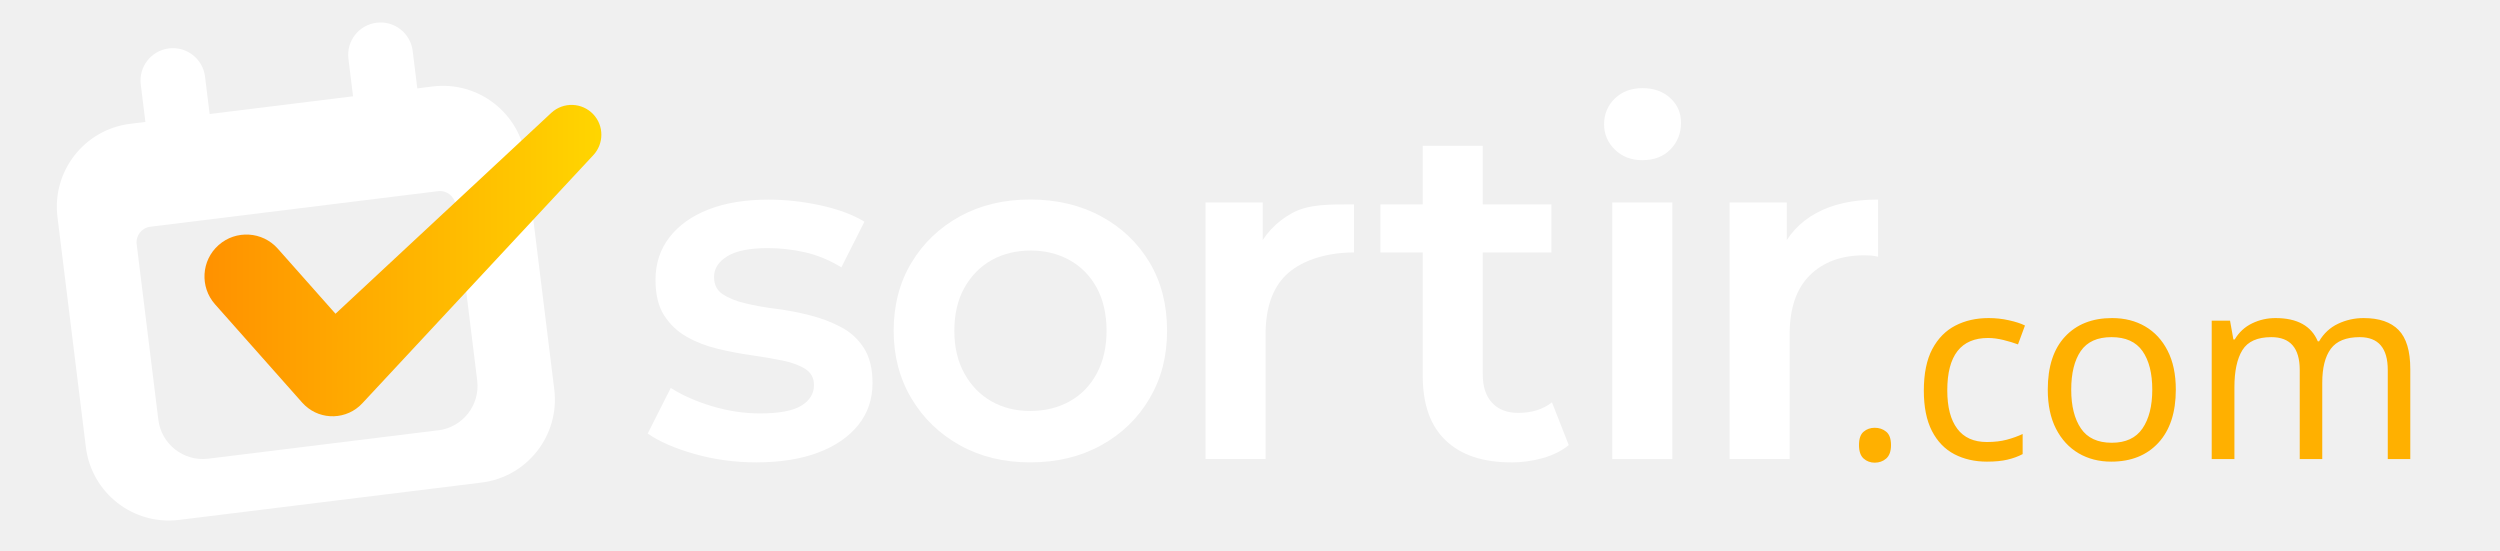
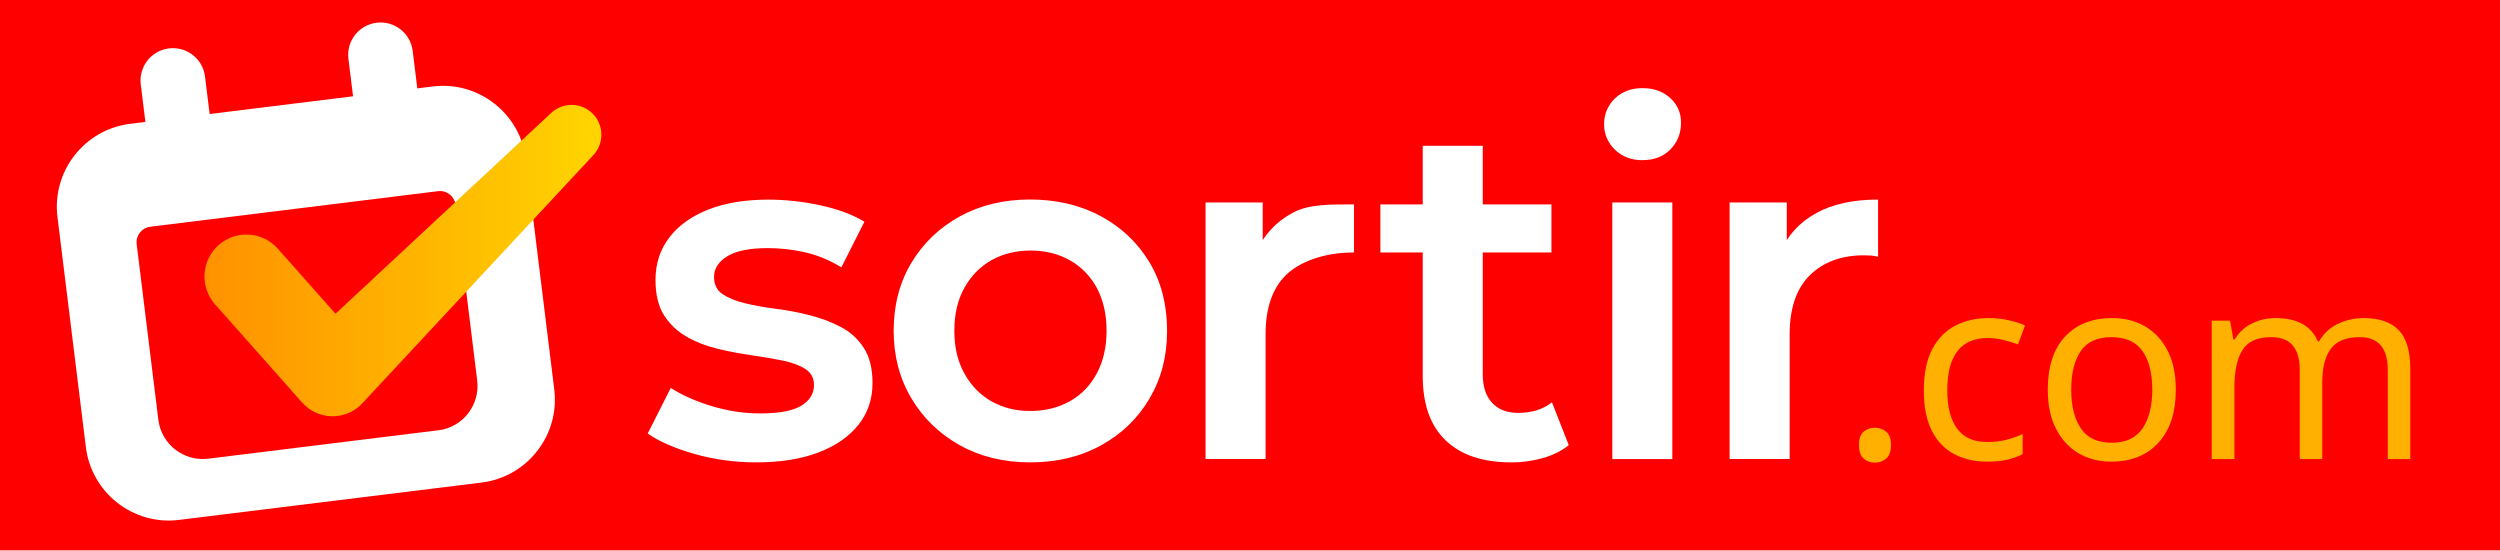
<svg xmlns="http://www.w3.org/2000/svg" id="Layer_1" version="1.1" viewBox="0 0 419.79 92.41">
  <defs>
    <style>
      .st0 {
-         fill: #fff;
-       }
- 
-       .st1 {
        fill: #ffb000;
        font-family: Montserrat-Regular, Montserrat;
        font-size: 43.36px;
      }

+       .st0, .st1 {
+         isolation: isolate;
+       }
+ 
      .st2 {
+         fill: #fff;
+       }
+ 
+       .st3 {
+         fill: red;
+       }
+ 
+       .st4 {
        fill: url(#linear-gradient);
      }
    </style>
-     <linearGradient id="linear-gradient" x1="34.34" y1="43.76" x2="103.15" y2="43.76" gradientUnits="userSpaceOnUse">
+     <linearGradient id="linear-gradient" x1="34.33" y1="48.13" x2="103.14" y2="48.13" gradientTransform="translate(0 91.89) scale(1 -1)" gradientUnits="userSpaceOnUse">
      <stop offset="0" stop-color="#ff9100" />
      <stop offset=".75" stop-color="#ffc500" />
      <stop offset="1" stop-color="#ffd800" />
    </linearGradient>
  </defs>
+   <rect class="st3" width="419.79" height="92.41" />
  <g>
-     <path class="st0" d="M127,77.64c-3.6,0-7.06-.47-10.37-1.41s-5.93-2.08-7.87-3.43l3.87-7.66c1.94,1.24,4.25,2.26,6.94,3.07,2.69.81,5.38,1.21,8.07,1.21,3.17,0,5.47-.43,6.9-1.29,1.42-.86,2.14-2.02,2.14-3.47,0-1.18-.48-2.08-1.45-2.7-.97-.62-2.23-1.09-3.79-1.41-1.56-.32-3.29-.62-5.2-.89-1.91-.27-3.82-.63-5.73-1.09-1.91-.46-3.64-1.13-5.2-2.02-1.56-.89-2.82-2.08-3.79-3.59-.97-1.51-1.45-3.5-1.45-5.97,0-2.74.78-5.12,2.34-7.14,1.56-2.02,3.75-3.58,6.57-4.68,2.82-1.1,6.17-1.65,10.04-1.65,2.9,0,5.83.32,8.79.97,2.96.65,5.41,1.56,7.34,2.74l-3.87,7.66c-2.04-1.24-4.1-2.08-6.17-2.54-2.07-.46-4.13-.69-6.17-.69-3.07,0-5.34.46-6.82,1.37-1.48.92-2.22,2.07-2.22,3.47,0,1.29.48,2.26,1.45,2.9.97.65,2.23,1.16,3.79,1.53,1.56.38,3.29.69,5.2.93,1.91.24,3.8.61,5.69,1.09,1.88.48,3.62,1.14,5.2,1.98,1.59.83,2.86,2,3.83,3.51.97,1.51,1.45,3.47,1.45,5.89,0,2.69-.79,5.03-2.38,7.02-1.59,1.99-3.83,3.54-6.74,4.64-2.9,1.1-6.37,1.65-10.41,1.65Z" />
-     <path class="st0" d="M172.98,77.64c-4.41,0-8.34-.95-11.78-2.86-3.44-1.91-6.16-4.53-8.15-7.87-1.99-3.33-2.99-7.13-2.99-11.38s.99-8.11,2.99-11.42c1.99-3.31,4.71-5.9,8.15-7.79,3.44-1.88,7.37-2.82,11.78-2.82s8.43.94,11.9,2.82c3.47,1.88,6.18,4.46,8.15,7.75,1.96,3.28,2.94,7.1,2.94,11.46s-.98,8.04-2.94,11.38c-1.96,3.34-4.68,5.96-8.15,7.87-3.47,1.91-7.44,2.86-11.9,2.86ZM172.98,69.01c2.47,0,4.68-.54,6.62-1.61,1.94-1.08,3.46-2.63,4.56-4.68,1.1-2.04,1.65-4.44,1.65-7.18s-.55-5.2-1.65-7.22c-1.1-2.02-2.62-3.56-4.56-4.64-1.94-1.08-4.11-1.61-6.53-1.61s-4.67.54-6.57,1.61c-1.91,1.08-3.43,2.62-4.56,4.64-1.13,2.02-1.69,4.42-1.69,7.22s.56,5.14,1.69,7.18c1.13,2.04,2.65,3.6,4.56,4.68,1.91,1.08,4.07,1.61,6.49,1.61Z" />
-     <path class="st0" d="M202.43,77.08v-43.08h9.6v11.86l-1.13-3.47c1.29-2.9,3.32-5.11,6.09-6.62,2.77-1.51,6.22-1.45,10.37-1.45v8.07c-5.12,0-9.2,1.6-11.46,3.83-2.26,2.23-3.39,5.55-3.39,9.96v20.89h-10.08Z" />
-     <path class="st0" d="M231.79,42.39v-8.07h28.72v8.07h-28.72ZM253.74,77.64c-4.73,0-8.39-1.22-10.97-3.67-2.58-2.45-3.87-6.06-3.87-10.85V24.48h10.08v38.4c0,2.04.52,3.63,1.57,4.76s2.51,1.69,4.4,1.69c2.26,0,4.14-.59,5.65-1.77l2.82,7.18c-1.18.97-2.64,1.69-4.36,2.18-1.72.48-3.5.73-5.32.73Z" />
-     <path class="st0" d="M275.81,26.9c-1.88,0-3.43-.59-4.64-1.77-1.21-1.18-1.82-2.61-1.82-4.28s.61-3.16,1.82-4.32c1.21-1.16,2.76-1.73,4.64-1.73s3.43.55,4.64,1.65c1.21,1.1,1.82,2.49,1.82,4.15,0,1.77-.59,3.27-1.77,4.48-1.18,1.21-2.74,1.81-4.68,1.81ZM270.73,77.08v-43.08h10.08v43.08h-10.08Z" />
-     <path class="st0" d="M290.43,77.08v-43.08h9.6v11.86l-1.13-3.47c1.29-2.9,3.32-5.11,6.09-6.62,2.77-1.51,6.22-2.26,10.37-2.26v9.6c-.43-.11-.83-.17-1.21-.2-.38-.03-.75-.04-1.13-.04-3.82,0-6.86,1.12-9.12,3.35-2.26,2.23-3.39,5.55-3.39,9.96v20.89h-10.08Z" />
+     <path class="st2" d="M127,77.64c-3.6,0-7.06-.47-10.37-1.41s-5.93-2.08-7.87-3.43l3.87-7.66c1.94,1.24,4.25,2.26,6.94,3.07s5.38,1.21,8.07,1.21c3.17,0,5.47-.43,6.9-1.29,1.42-.86,2.14-2.02,2.14-3.47,0-1.18-.48-2.08-1.45-2.7s-2.23-1.09-3.79-1.41-3.29-.62-5.2-.89-3.82-.63-5.73-1.09-3.64-1.13-5.2-2.02-2.82-2.08-3.79-3.59-1.45-3.5-1.45-5.97c0-2.74.78-5.12,2.34-7.14s3.75-3.58,6.57-4.68c2.82-1.1,6.17-1.65,10.04-1.65,2.9,0,5.83.32,8.79.97,2.96.65,5.41,1.56,7.34,2.74l-3.87,7.66c-2.04-1.24-4.1-2.08-6.17-2.54-2.07-.46-4.13-.69-6.17-.69-3.07,0-5.34.46-6.82,1.37-1.48.92-2.22,2.07-2.22,3.47,0,1.29.48,2.26,1.45,2.9.97.65,2.23,1.16,3.79,1.53,1.56.38,3.29.69,5.2.93s3.8.61,5.69,1.09c1.88.48,3.62,1.14,5.2,1.98,1.59.83,2.86,2,3.83,3.51s1.45,3.47,1.45,5.89c0,2.69-.79,5.03-2.38,7.02-1.59,1.99-3.83,3.54-6.74,4.64-2.9,1.1-6.37,1.65-10.41,1.65h.02Z" />
+     <path class="st2" d="M172.98,77.64c-4.41,0-8.34-.95-11.78-2.86s-6.16-4.53-8.15-7.87c-1.99-3.33-2.99-7.13-2.99-11.38s.99-8.11,2.99-11.42c1.99-3.31,4.71-5.9,8.15-7.79,3.44-1.88,7.37-2.82,11.78-2.82s8.43.94,11.9,2.82c3.47,1.88,6.18,4.46,8.15,7.75,1.96,3.28,2.94,7.1,2.94,11.46s-.98,8.04-2.94,11.38-4.68,5.96-8.15,7.87-7.44,2.86-11.9,2.86ZM172.98,69.01c2.47,0,4.68-.54,6.62-1.61,1.94-1.08,3.46-2.63,4.56-4.68,1.1-2.04,1.65-4.44,1.65-7.18s-.55-5.2-1.65-7.22c-1.1-2.02-2.62-3.56-4.56-4.64-1.94-1.08-4.11-1.61-6.53-1.61s-4.67.54-6.57,1.61c-1.91,1.08-3.43,2.62-4.56,4.64s-1.69,4.42-1.69,7.22.56,5.14,1.69,7.18,2.65,3.6,4.56,4.68,4.07,1.61,6.49,1.61h0Z" />
+     <path class="st2" d="M202.43,77.08v-43.08h9.6v11.86l-1.13-3.47c1.29-2.9,3.32-5.11,6.09-6.62,2.77-1.51,6.22-1.45,10.37-1.45v8.07c-5.12,0-9.2,1.6-11.46,3.83-2.26,2.23-3.39,5.55-3.39,9.96v20.89h-10.08,0Z" />
+     <path class="st2" d="M231.79,42.39v-8.07h28.72v8.07h-28.72,0ZM253.74,77.64c-4.73,0-8.39-1.22-10.97-3.67s-3.87-6.06-3.87-10.85V24.48h10.08v38.4c0,2.04.52,3.63,1.57,4.76s2.51,1.69,4.4,1.69c2.26,0,4.14-.59,5.65-1.77l2.82,7.18c-1.18.97-2.64,1.69-4.36,2.18-1.72.48-3.5.73-5.32.73h0Z" />
+     <path class="st2" d="M275.81,26.9c-1.88,0-3.43-.59-4.64-1.77-1.21-1.18-1.82-2.61-1.82-4.28s.61-3.16,1.82-4.32c1.21-1.16,2.76-1.73,4.64-1.73s3.43.55,4.64,1.65c1.21,1.1,1.82,2.49,1.82,4.15,0,1.77-.59,3.27-1.77,4.48s-2.74,1.81-4.68,1.81h-.01ZM270.73,77.08v-43.08h10.08v43.08h-10.08Z" />
+     <path class="st2" d="M290.43,77.08v-43.08h9.6v11.86l-1.13-3.47c1.29-2.9,3.32-5.11,6.09-6.62s6.22-2.26,10.37-2.26v9.6c-.43-.11-.83-.17-1.21-.2-.38-.03-.75-.04-1.13-.04-3.82,0-6.86,1.12-9.12,3.35s-3.39,5.55-3.39,9.96v20.89h-10.08Z" />
  </g>
-   <text class="st1" transform="translate(309.03 77.08)">
-     <tspan x="0" y="0">.com</tspan>
-   </text>
+   <g class="st1">
+     <text class="st0" transform="translate(309.03 77.08)">
+       <tspan x="0" y="0">.com</tspan>
+     </text>
+   </g>
  <g>
    <g>
-       <rect class="st0" x="24.35" y="8.04" width="10.87" height="23.1" rx="5.43" ry="5.43" transform="translate(-2.18 3.8) rotate(-7.04)" />
-       <rect class="st0" x="59.22" y="3.73" width="10.87" height="23.1" rx="5.43" ry="5.43" transform="translate(-1.39 8.04) rotate(-7.04)" />
+       <rect class="st2" x="24.35" y="8.04" width="10.87" height="23.1" rx="5.43" ry="5.43" transform="translate(-2.18 3.8) rotate(-7.04)" />
+       <rect class="st2" x="59.22" y="3.73" width="10.87" height="23.1" rx="5.43" ry="5.43" transform="translate(-1.39 8.04) rotate(-7.04)" />
    </g>
-     <path class="st0" d="M93.07,65.38l-4.77-38.65c-.95-7.69-7.96-13.16-15.65-12.21l-50.79,6.27c-7.69.95-13.16,7.96-12.21,15.65l4.77,38.65c.95,7.69,7.96,13.16,15.65,12.21l50.79-6.27c7.69-.95,13.16-7.96,12.21-15.65ZM73.6,72.25l-38.63,4.77c-4.12.51-7.87-2.42-8.38-6.53l-3.64-29.49c-.18-1.44.85-2.75,2.29-2.93l48.32-5.97c1.44-.18,2.75.85,2.93,2.29l3.64,29.49c.51,4.12-2.42,7.87-6.53,8.38Z" />
+     <path class="st2" d="M93.07,65.38l-4.77-38.65c-.95-7.69-7.96-13.16-15.65-12.21l-50.79,6.27c-7.69.95-13.16,7.96-12.21,15.65l4.77,38.65c.95,7.69,7.96,13.16,15.65,12.21l50.79-6.27c7.69-.95,13.16-7.96,12.21-15.65ZM73.6,72.25l-38.63,4.77c-4.12.51-7.87-2.42-8.38-6.53l-3.64-29.49c-.18-1.44.85-2.75,2.29-2.93l48.32-5.97c1.44-.18,2.75.85,2.93,2.29l3.64,29.49c.51,4.12-2.42,7.87-6.53,8.38h0Z" />
  </g>
-   <path class="st2" d="M46.65,41.76l14.47,16.32-10.25-.31,41.69-38.81c2.03-1.89,5.2-1.77,7.08.25,1.8,1.93,1.77,4.92,0,6.83l-38.81,41.69c-2.56,2.75-6.88,2.91-9.63.34-.16-.15-.31-.3-.45-.46l-.17-.19-14.47-16.32c-2.58-2.91-2.32-7.36.59-9.94s7.36-2.32,9.94.59Z" />
+   <path class="st4" d="M46.65,41.76l14.47,16.32-10.25-.31,41.69-38.81c2.03-1.89,5.2-1.77,7.08.25,1.8,1.93,1.77,4.92,0,6.83l-38.81,41.69c-2.56,2.75-6.88,2.91-9.63.34-.16-.15-.31-.3-.45-.46l-.17-.19-14.47-16.32c-2.58-2.91-2.32-7.36.59-9.94s7.36-2.32,9.94.59h.01Z" />
</svg>
